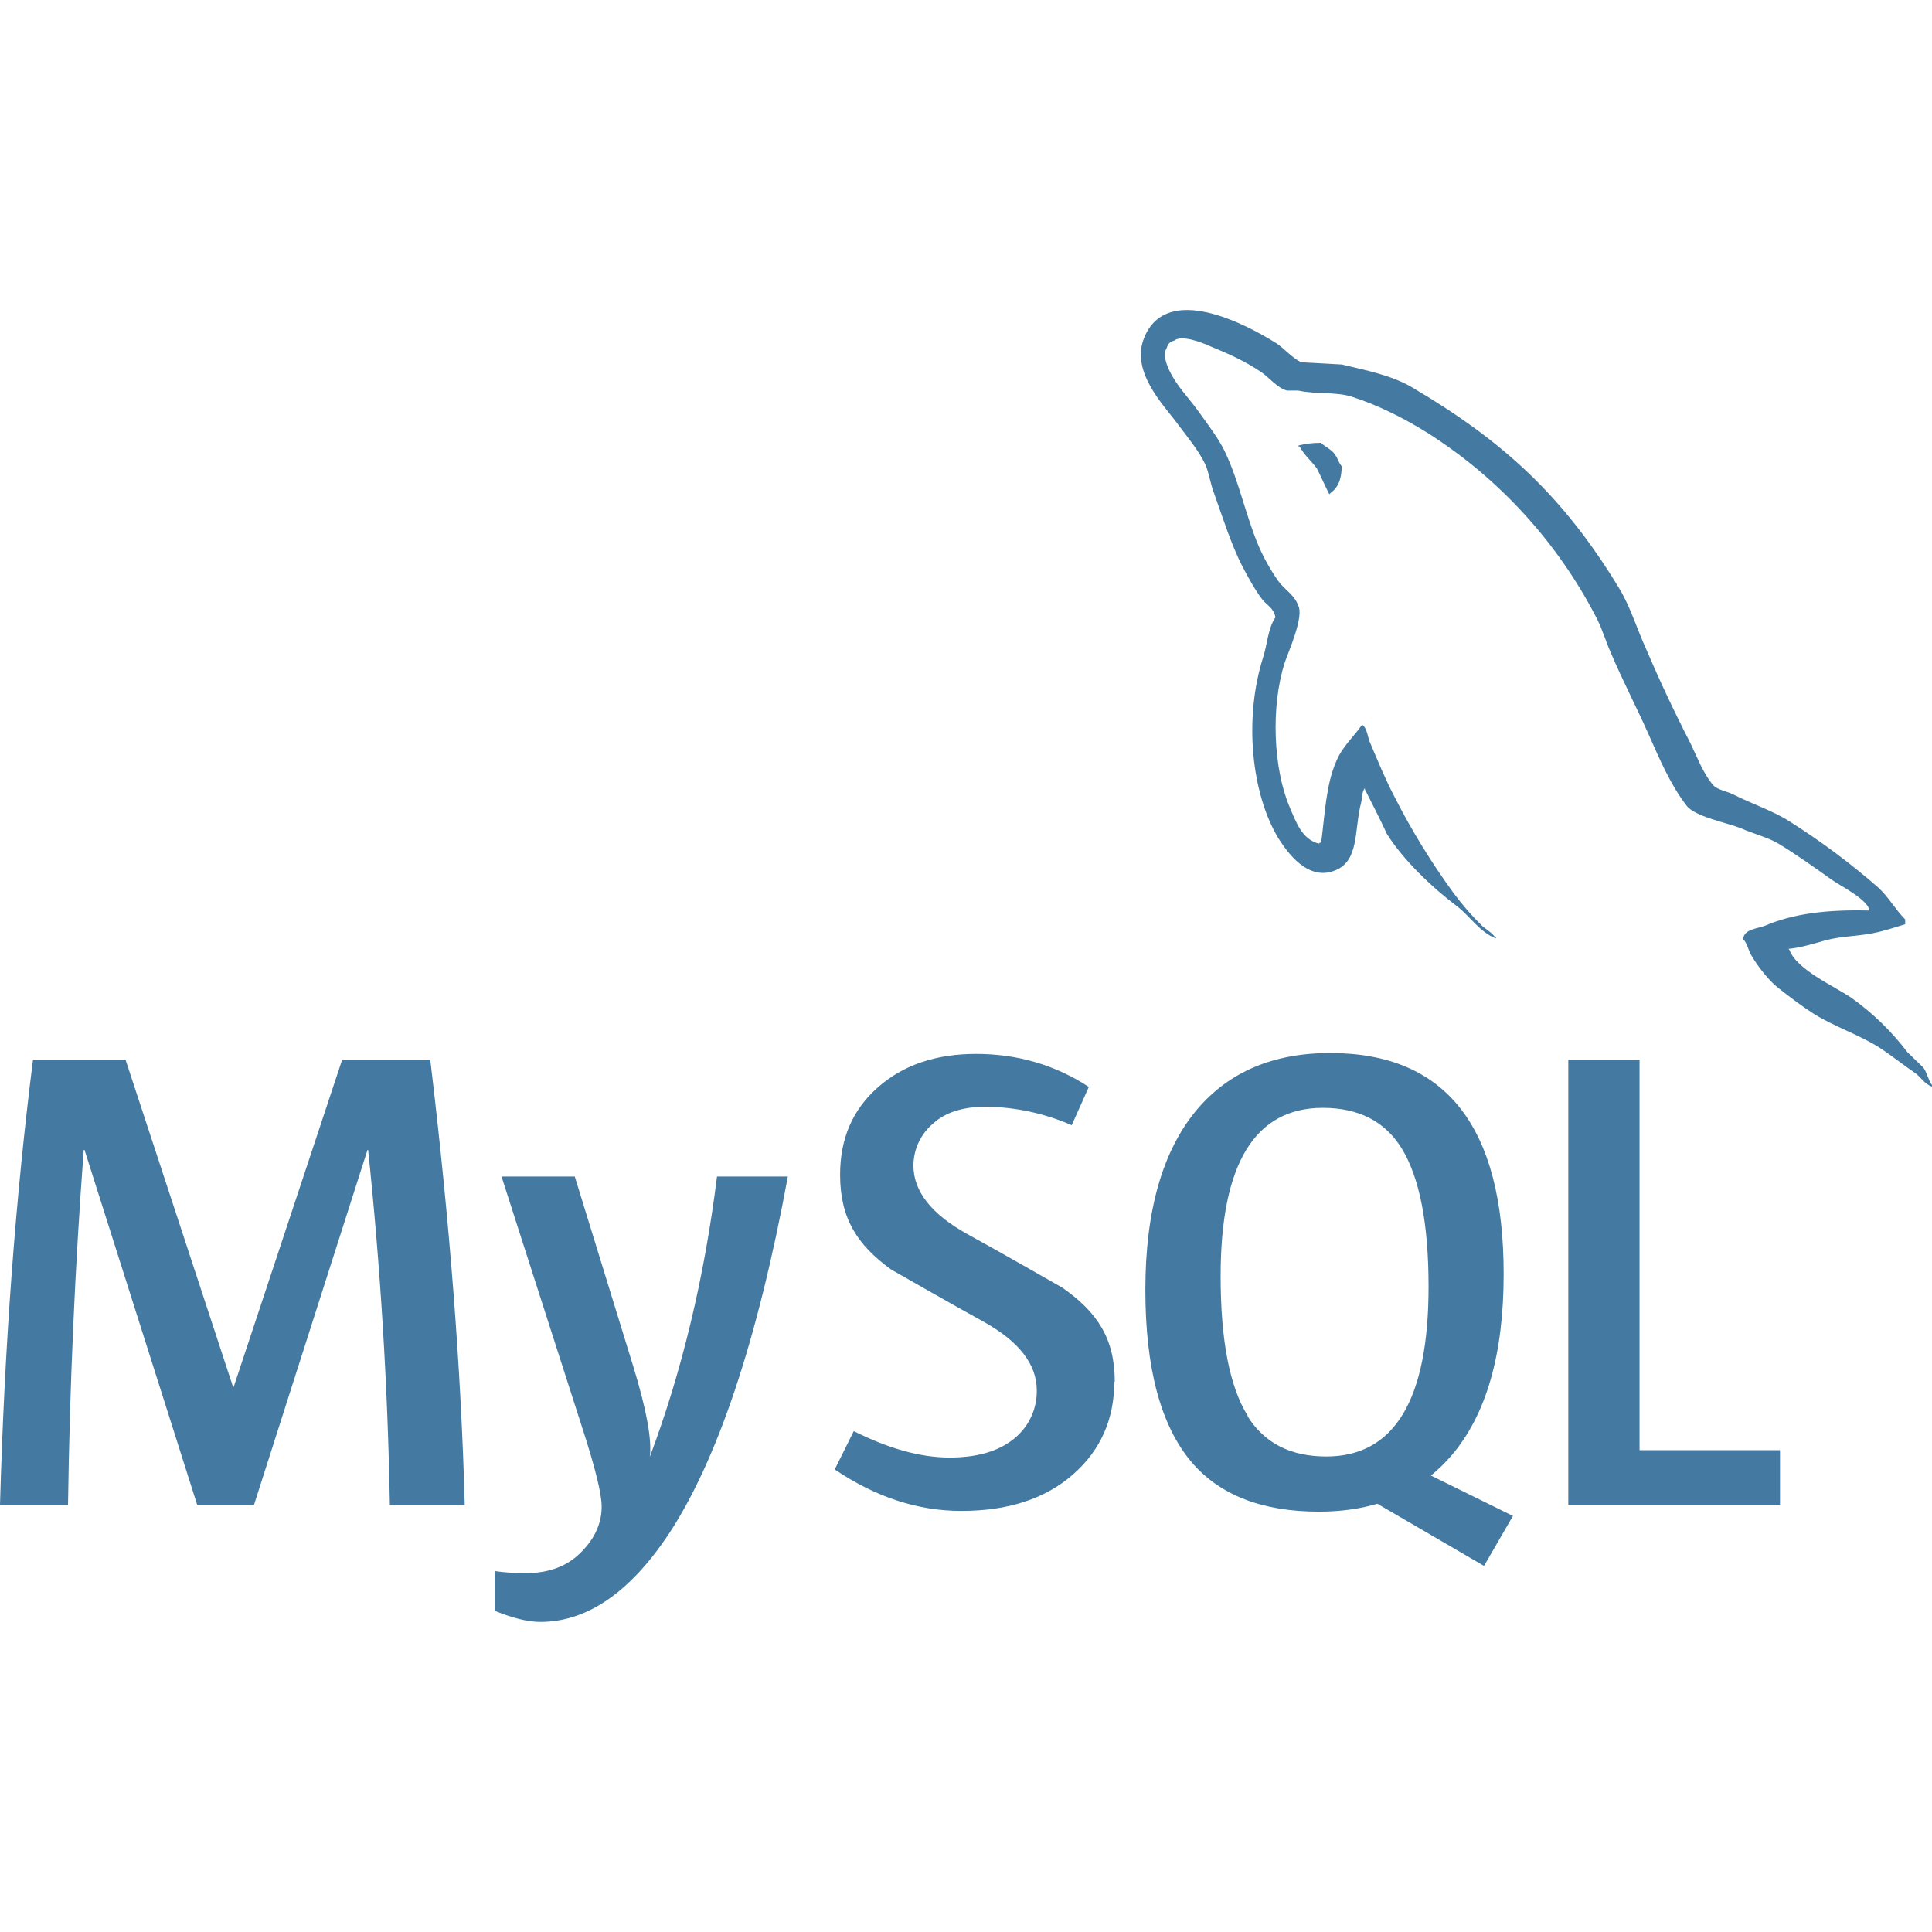
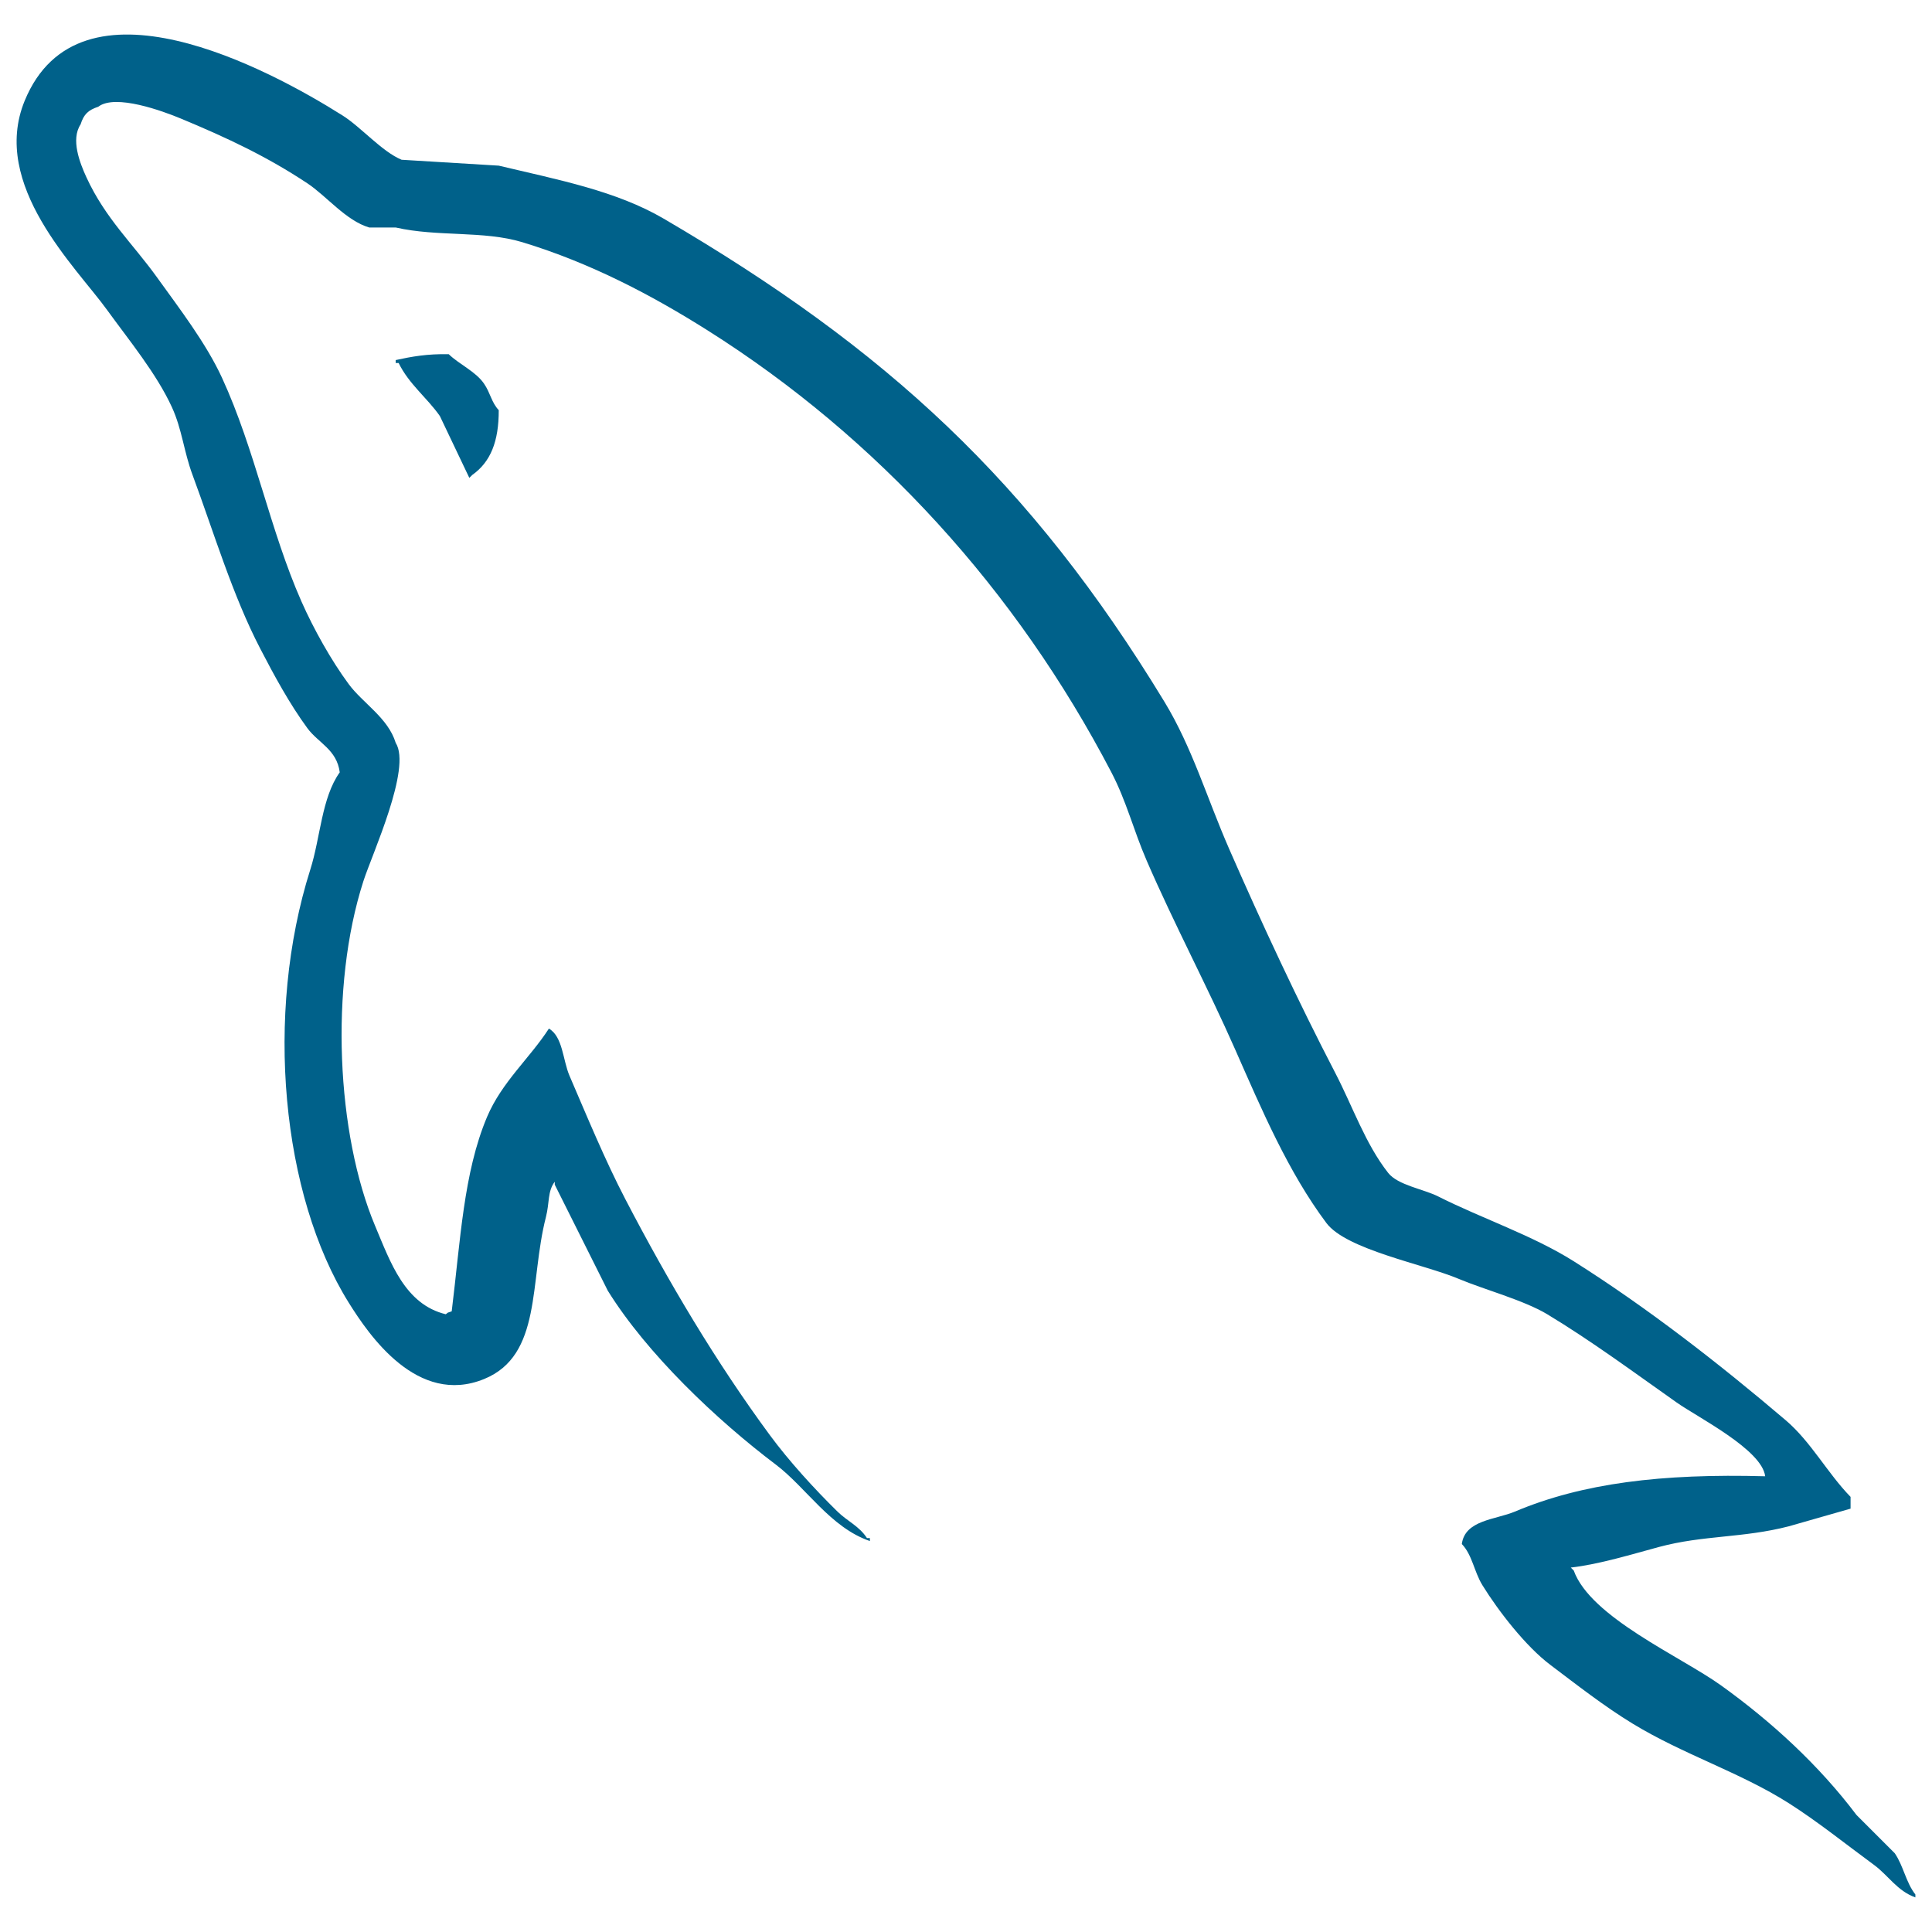
- <svg xmlns="http://www.w3.org/2000/svg" fill="#4479A1" role="img" viewBox="0 0 24 24">
-   <path d="M16.405 5.501c-.115 0-.193.014-.274.033v.013h.014c.054.104.146.18.214.273.054.107.1.214.154.32l.014-.015c.094-.066.14-.172.14-.333-.04-.047-.046-.094-.08-.14-.04-.067-.126-.1-.18-.153zM5.77 18.695h-.927a50.854 50.854 0 00-.27-4.41h-.008l-1.41 4.41H2.45l-1.4-4.41h-.01a72.892 72.892 0 00-.195 4.41H0c.055-1.966.192-3.81.41-5.53h1.15l1.335 4.064h.008l1.347-4.064h1.095c.242 2.015.384 3.86.428 5.53zm4.017-4.08c-.378 2.045-.876 3.533-1.492 4.46-.482.716-1.01 1.073-1.583 1.073-.153 0-.34-.046-.566-.138v-.494c.11.017.24.026.386.026.268 0 .483-.075.647-.222.197-.18.295-.382.295-.605 0-.155-.077-.47-.23-.944L6.23 14.615h.91l.727 2.36c.164.536.233.91.205 1.123.4-1.064.678-2.227.835-3.483zm12.325 4.08h-2.63v-5.53h.885v4.85h1.745zm-3.32.135l-1.016-.5c.09-.076.177-.158.255-.25.433-.506.648-1.258.648-2.253 0-1.83-.718-2.746-2.155-2.746-.704 0-1.254.232-1.65.697-.43.508-.646 1.256-.646 2.245 0 .972.19 1.686.574 2.14.35.41.877.615 1.583.615.264 0 .506-.033.725-.098l1.325.772.36-.622zM15.5 17.588c-.225-.36-.337-.94-.337-1.736 0-1.393.424-2.09 1.27-2.09.443 0 .77.167.977.5.224.362.336.936.336 1.723 0 1.404-.424 2.108-1.27 2.108-.445 0-.77-.167-.978-.5zm-1.658-.425c0 .47-.172.856-.516 1.156-.344.3-.803.45-1.384.45-.543 0-1.064-.172-1.573-.515l.237-.476c.438.22.833.328 1.19.328.332 0 .593-.073.783-.22a.754.754 0 00.3-.615c0-.33-.23-.61-.648-.845-.388-.213-1.163-.657-1.163-.657-.422-.307-.632-.636-.632-1.177 0-.45.157-.81.47-1.085.315-.278.72-.415 1.22-.415.512 0 .98.136 1.4.41l-.213.476a2.726 2.726 0 00-1.064-.23c-.283 0-.502.068-.654.206a.685.685 0 00-.248.524c0 .328.234.61.666.85.393.215 1.187.67 1.187.67.433.305.648.63.648 1.168zm9.382-5.852c-.535-.014-.95.04-1.297.188-.1.04-.26.04-.274.167.055.053.063.14.11.214.08.134.218.313.346.407.14.11.28.216.427.31.26.16.555.255.81.416.145.094.293.213.44.313.073.05.12.14.214.172v-.02c-.046-.06-.06-.147-.105-.214-.067-.067-.134-.127-.2-.193a3.223 3.223 0 00-.695-.675c-.214-.146-.682-.35-.77-.595l-.013-.014c.146-.013.32-.066.46-.106.227-.06.435-.047.67-.106.106-.027.213-.06.32-.094v-.06c-.12-.12-.21-.283-.334-.395a8.867 8.867 0 00-1.104-.823c-.21-.134-.476-.22-.697-.334-.08-.04-.214-.06-.26-.127-.12-.146-.19-.34-.275-.514a17.69 17.69 0 01-.547-1.163c-.12-.262-.193-.523-.34-.763-.69-1.137-1.437-1.826-2.586-2.5-.247-.14-.543-.2-.856-.274-.167-.008-.334-.02-.5-.027-.11-.047-.216-.174-.31-.235-.38-.24-1.364-.76-1.644-.072-.18.434.267.862.422 1.082.115.153.26.328.34.5.047.116.06.235.107.356.106.294.207.622.347.897.073.14.153.287.247.413.054.073.146.107.167.227-.094.136-.1.334-.154.5-.24.757-.146 1.693.194 2.25.107.166.362.534.703.393.3-.12.234-.5.32-.835.02-.08.007-.133.048-.187v.015c.094.188.188.367.274.555.206.328.566.668.867.895.16.12.287.328.487.402v-.02h-.015c-.043-.058-.1-.086-.154-.133a3.445 3.445 0 01-.35-.4 8.76 8.76 0 01-.747-1.218c-.11-.21-.202-.436-.29-.643-.04-.08-.04-.2-.107-.24-.1.146-.247.273-.32.453-.127.288-.14.642-.188 1.01-.027.007-.014 0-.027.014-.214-.052-.287-.274-.367-.46-.2-.475-.233-1.238-.06-1.785.047-.14.247-.582.167-.716-.042-.127-.174-.2-.247-.303a2.478 2.478 0 01-.24-.427c-.16-.374-.24-.788-.414-1.162-.08-.173-.22-.354-.334-.513-.127-.18-.267-.307-.368-.52-.033-.073-.08-.194-.027-.274.014-.054.042-.075.094-.09.088-.072.335.022.422.062.247.1.455.194.662.334.094.066.195.193.315.226h.14c.214.047.455.014.655.073.355.114.675.28.962.46a5.953 5.953 0 012.085 2.286c.08.154.115.295.188.455.14.33.313.663.455.982.14.315.275.636.476.897.1.14.502.213.682.286.133.06.34.115.46.188.23.14.454.3.67.454.11.076.443.243.463.378z" />
+ <svg xmlns="http://www.w3.org/2000/svg" viewBox="0 0 128 128">
+   <path fill="#00618A" d="M116.948 97.807c-6.863-.187-12.104.452-16.585 2.341-1.273.537-3.305.552-3.513 2.147.7.733.809 1.829 1.365 2.731 1.07 1.73 2.876 4.052 4.488 5.268 1.762 1.33 3.577 2.751 5.465 3.902 3.358 2.047 7.107 3.217 10.34 5.268 1.906 1.21 3.799 2.733 5.658 4.097.92.675 1.537 1.724 2.732 2.147v-.194c-.628-.8-.79-1.898-1.366-2.733l-2.537-2.537c-2.48-3.292-5.629-6.184-8.976-8.585-2.669-1.916-8.642-4.504-9.755-7.609l-.195-.195c1.892-.214 4.107-.898 5.854-1.367 2.934-.786 5.556-.583 8.585-1.365l4.097-1.171v-.78c-1.531-1.571-2.623-3.651-4.292-5.073-4.37-3.72-9.138-7.437-14.048-10.537-2.724-1.718-6.089-2.835-8.976-4.292-.971-.491-2.677-.746-3.318-1.562-1.517-1.932-2.342-4.382-3.511-6.633-2.449-4.717-4.854-9.868-7.024-14.831-1.48-3.384-2.447-6.72-4.293-9.756-8.86-14.567-18.396-23.358-33.169-32-3.144-1.838-6.929-2.563-10.929-3.513-2.145-.129-4.292-.26-6.438-.391-1.311-.546-2.673-2.149-3.902-2.927C17.811 4.565 5.257-2.16 1.633 6.682c-2.289 5.581 3.421 11.025 5.462 13.854 1.434 1.982 3.269 4.207 4.293 6.438.674 1.467.79 2.938 1.367 4.489 1.417 3.822 2.652 7.98 4.487 11.511.927 1.788 1.949 3.67 3.122 5.268.718.981 1.951 1.413 2.145 2.927-1.204 1.686-1.273 4.304-1.95 6.44-3.05 9.615-1.899 21.567 2.537 28.683 1.36 2.186 4.567 6.871 8.975 5.073 3.856-1.57 2.995-6.438 4.098-10.732.249-.973.096-1.689.585-2.341v.195l3.513 7.024c2.6 4.187 7.212 8.562 11.122 11.514 2.027 1.531 3.623 4.177 6.244 5.073v-.196h-.195c-.508-.791-1.303-1.119-1.951-1.755-1.527-1.497-3.225-3.358-4.487-5.073-3.556-4.827-6.698-10.11-9.561-15.609-1.368-2.627-2.557-5.523-3.709-8.196-.444-1.03-.438-2.589-1.364-3.122-1.263 1.958-3.122 3.542-4.098 5.854-1.561 3.696-1.762 8.204-2.341 12.878-.342.122-.19.038-.391.194-2.718-.655-3.672-3.452-4.683-5.853-2.554-6.07-3.029-15.842-.781-22.829.582-1.809 3.21-7.501 2.146-9.172-.508-1.666-2.184-2.63-3.121-3.903-1.161-1.574-2.319-3.646-3.124-5.464-2.09-4.731-3.066-10.044-5.267-14.828-1.053-2.287-2.832-4.602-4.293-6.634-1.617-2.253-3.429-3.912-4.683-6.635-.446-.968-1.051-2.518-.391-3.513.21-.671.508-.951 1.171-1.17 1.132-.873 4.284.29 5.462.779 3.129 1.3 5.741 2.538 8.392 4.294 1.271.844 2.559 2.475 4.097 2.927h1.756c2.747.631 5.824.195 8.391.975 4.536 1.378 8.601 3.523 12.292 5.854 11.246 7.102 20.442 17.21 26.732 29.269 1.012 1.942 1.45 3.794 2.341 5.854 1.798 4.153 4.063 8.426 5.852 12.488 1.786 4.052 3.526 8.141 6.05 11.513 1.327 1.772 6.451 2.723 8.781 3.708 1.632.689 4.307 1.409 5.854 2.34 2.953 1.782 5.815 3.903 8.586 5.855 1.383.975 5.64 3.116 5.852 4.879zM29.729 23.466c-1.431-.027-2.443.156-3.513.389v.195h.195c.683 1.402 1.888 2.306 2.731 3.513.65 1.367 1.301 2.732 1.952 4.097l.194-.193c1.209-.853 1.762-2.214 1.755-4.294-.484-.509-.555-1.147-.975-1.755-.556-.811-1.635-1.272-2.339-1.952z" />
</svg>
